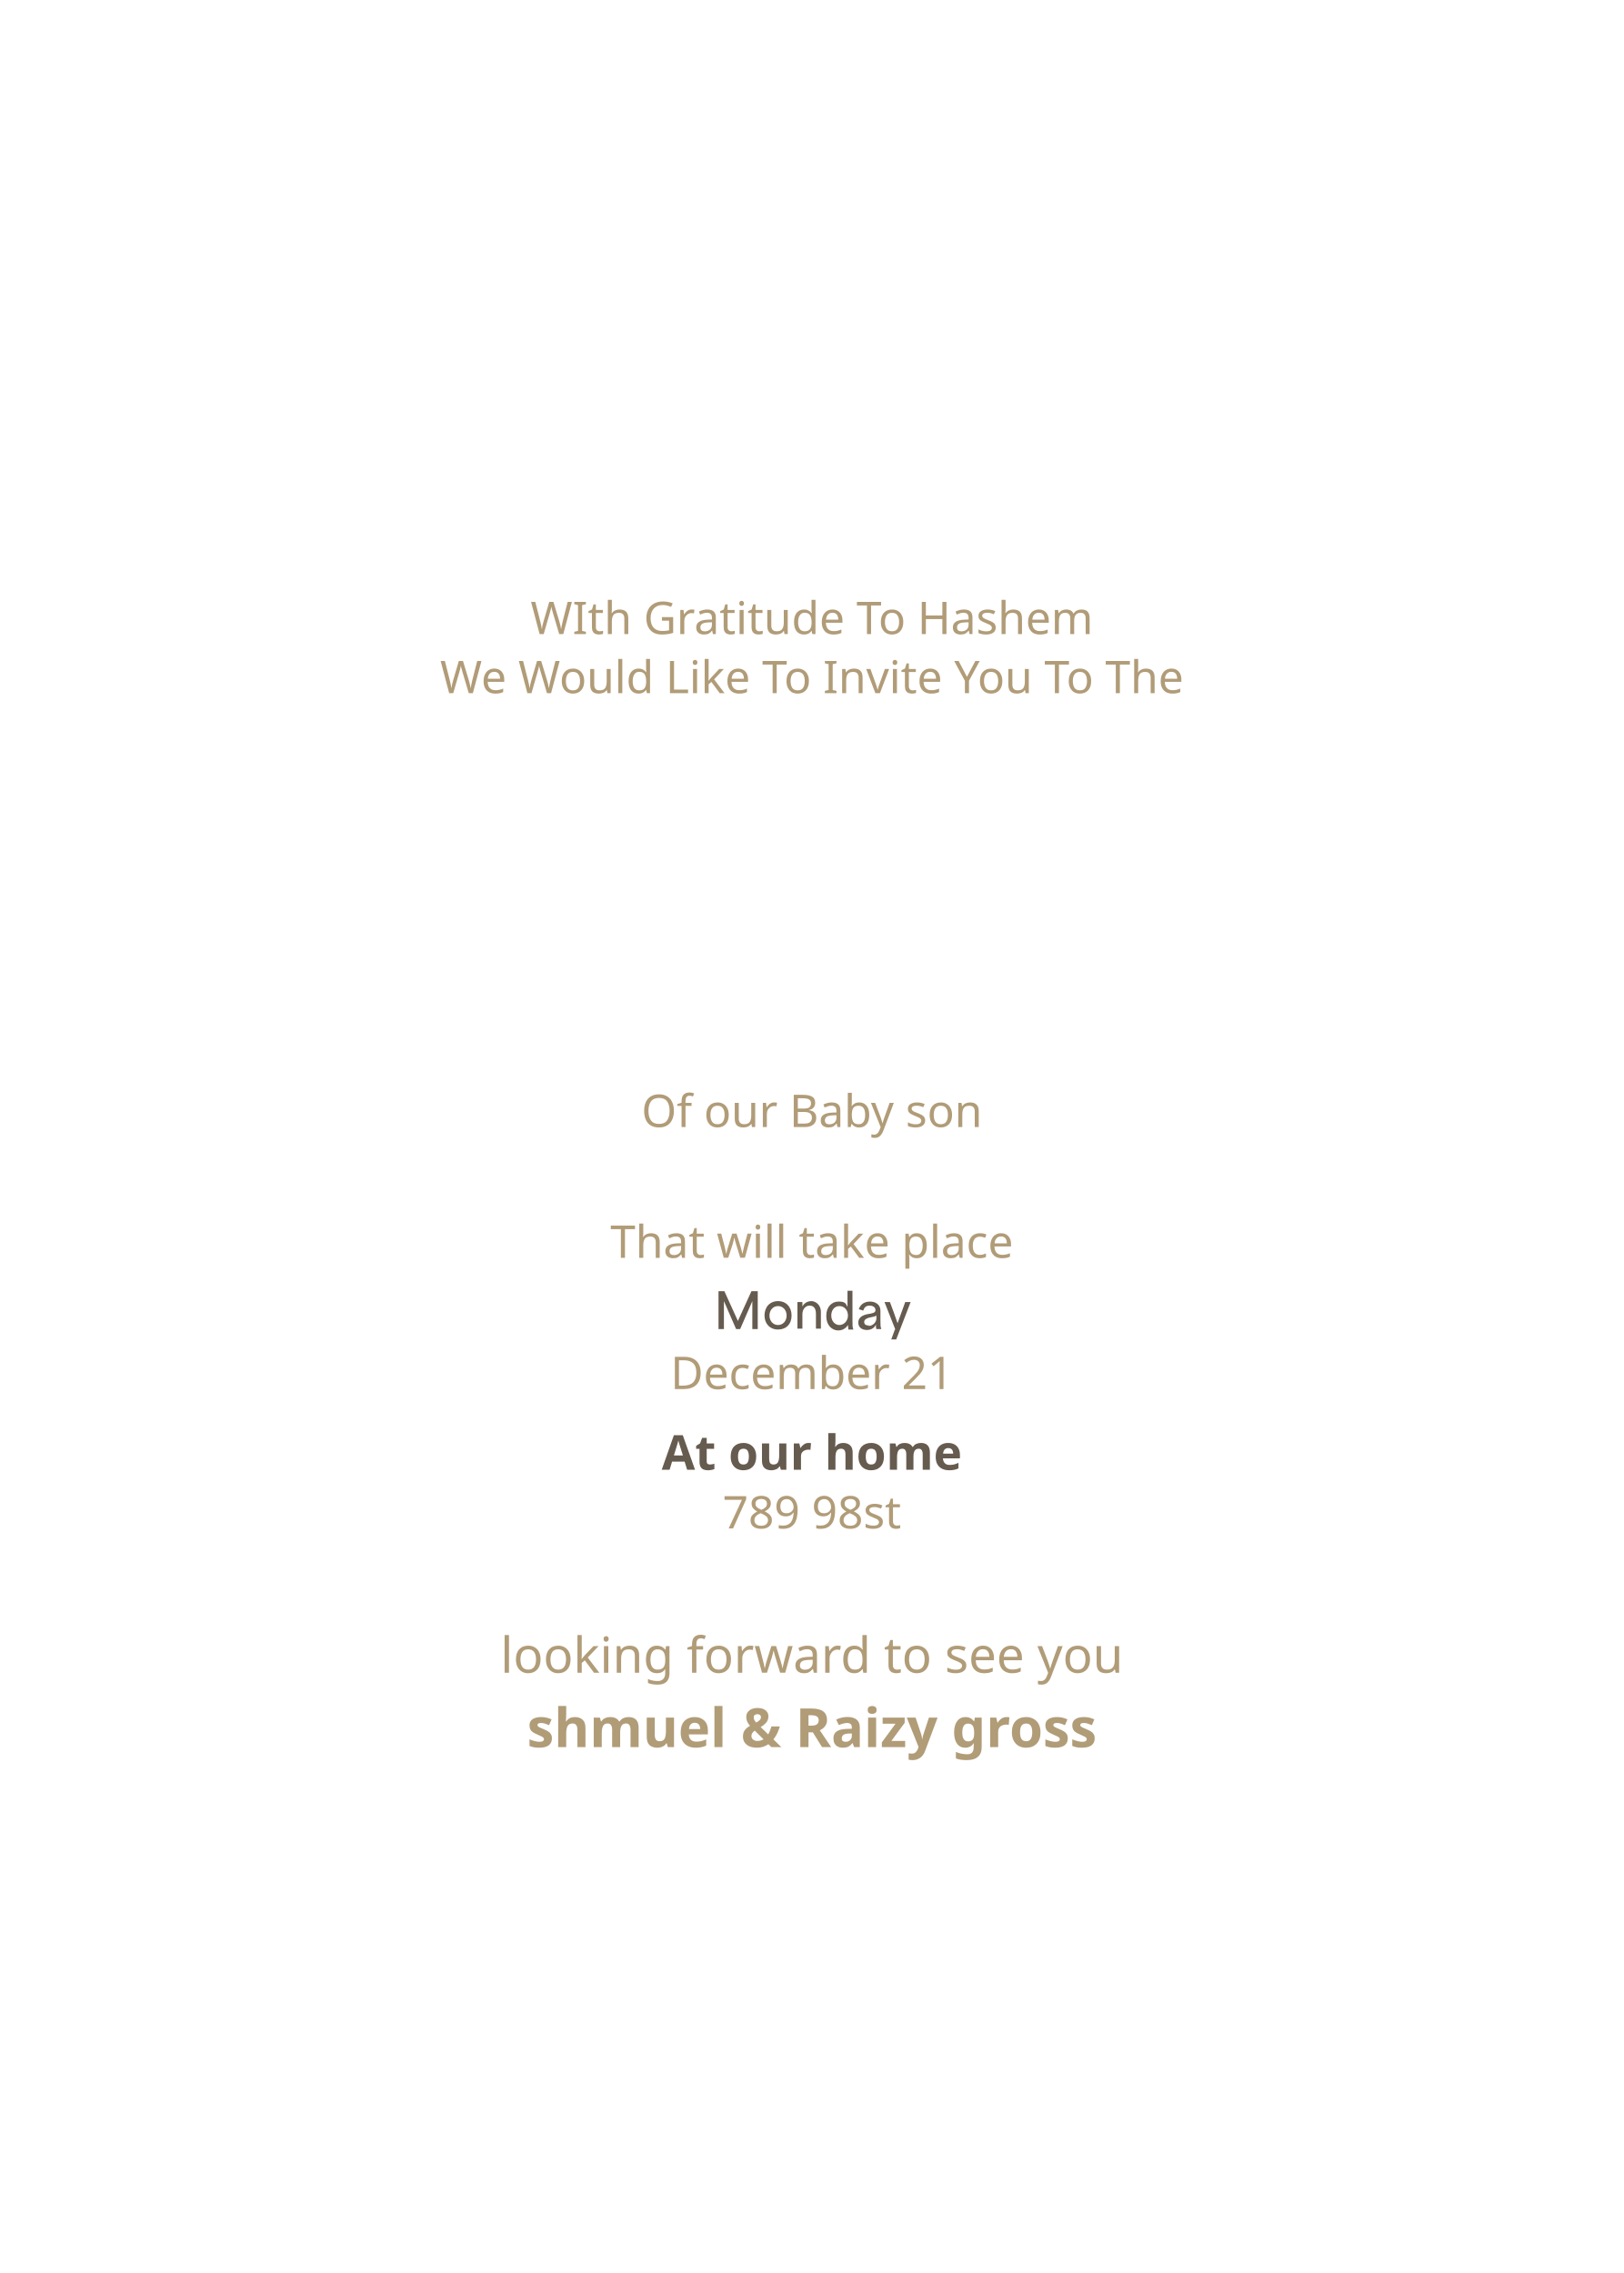
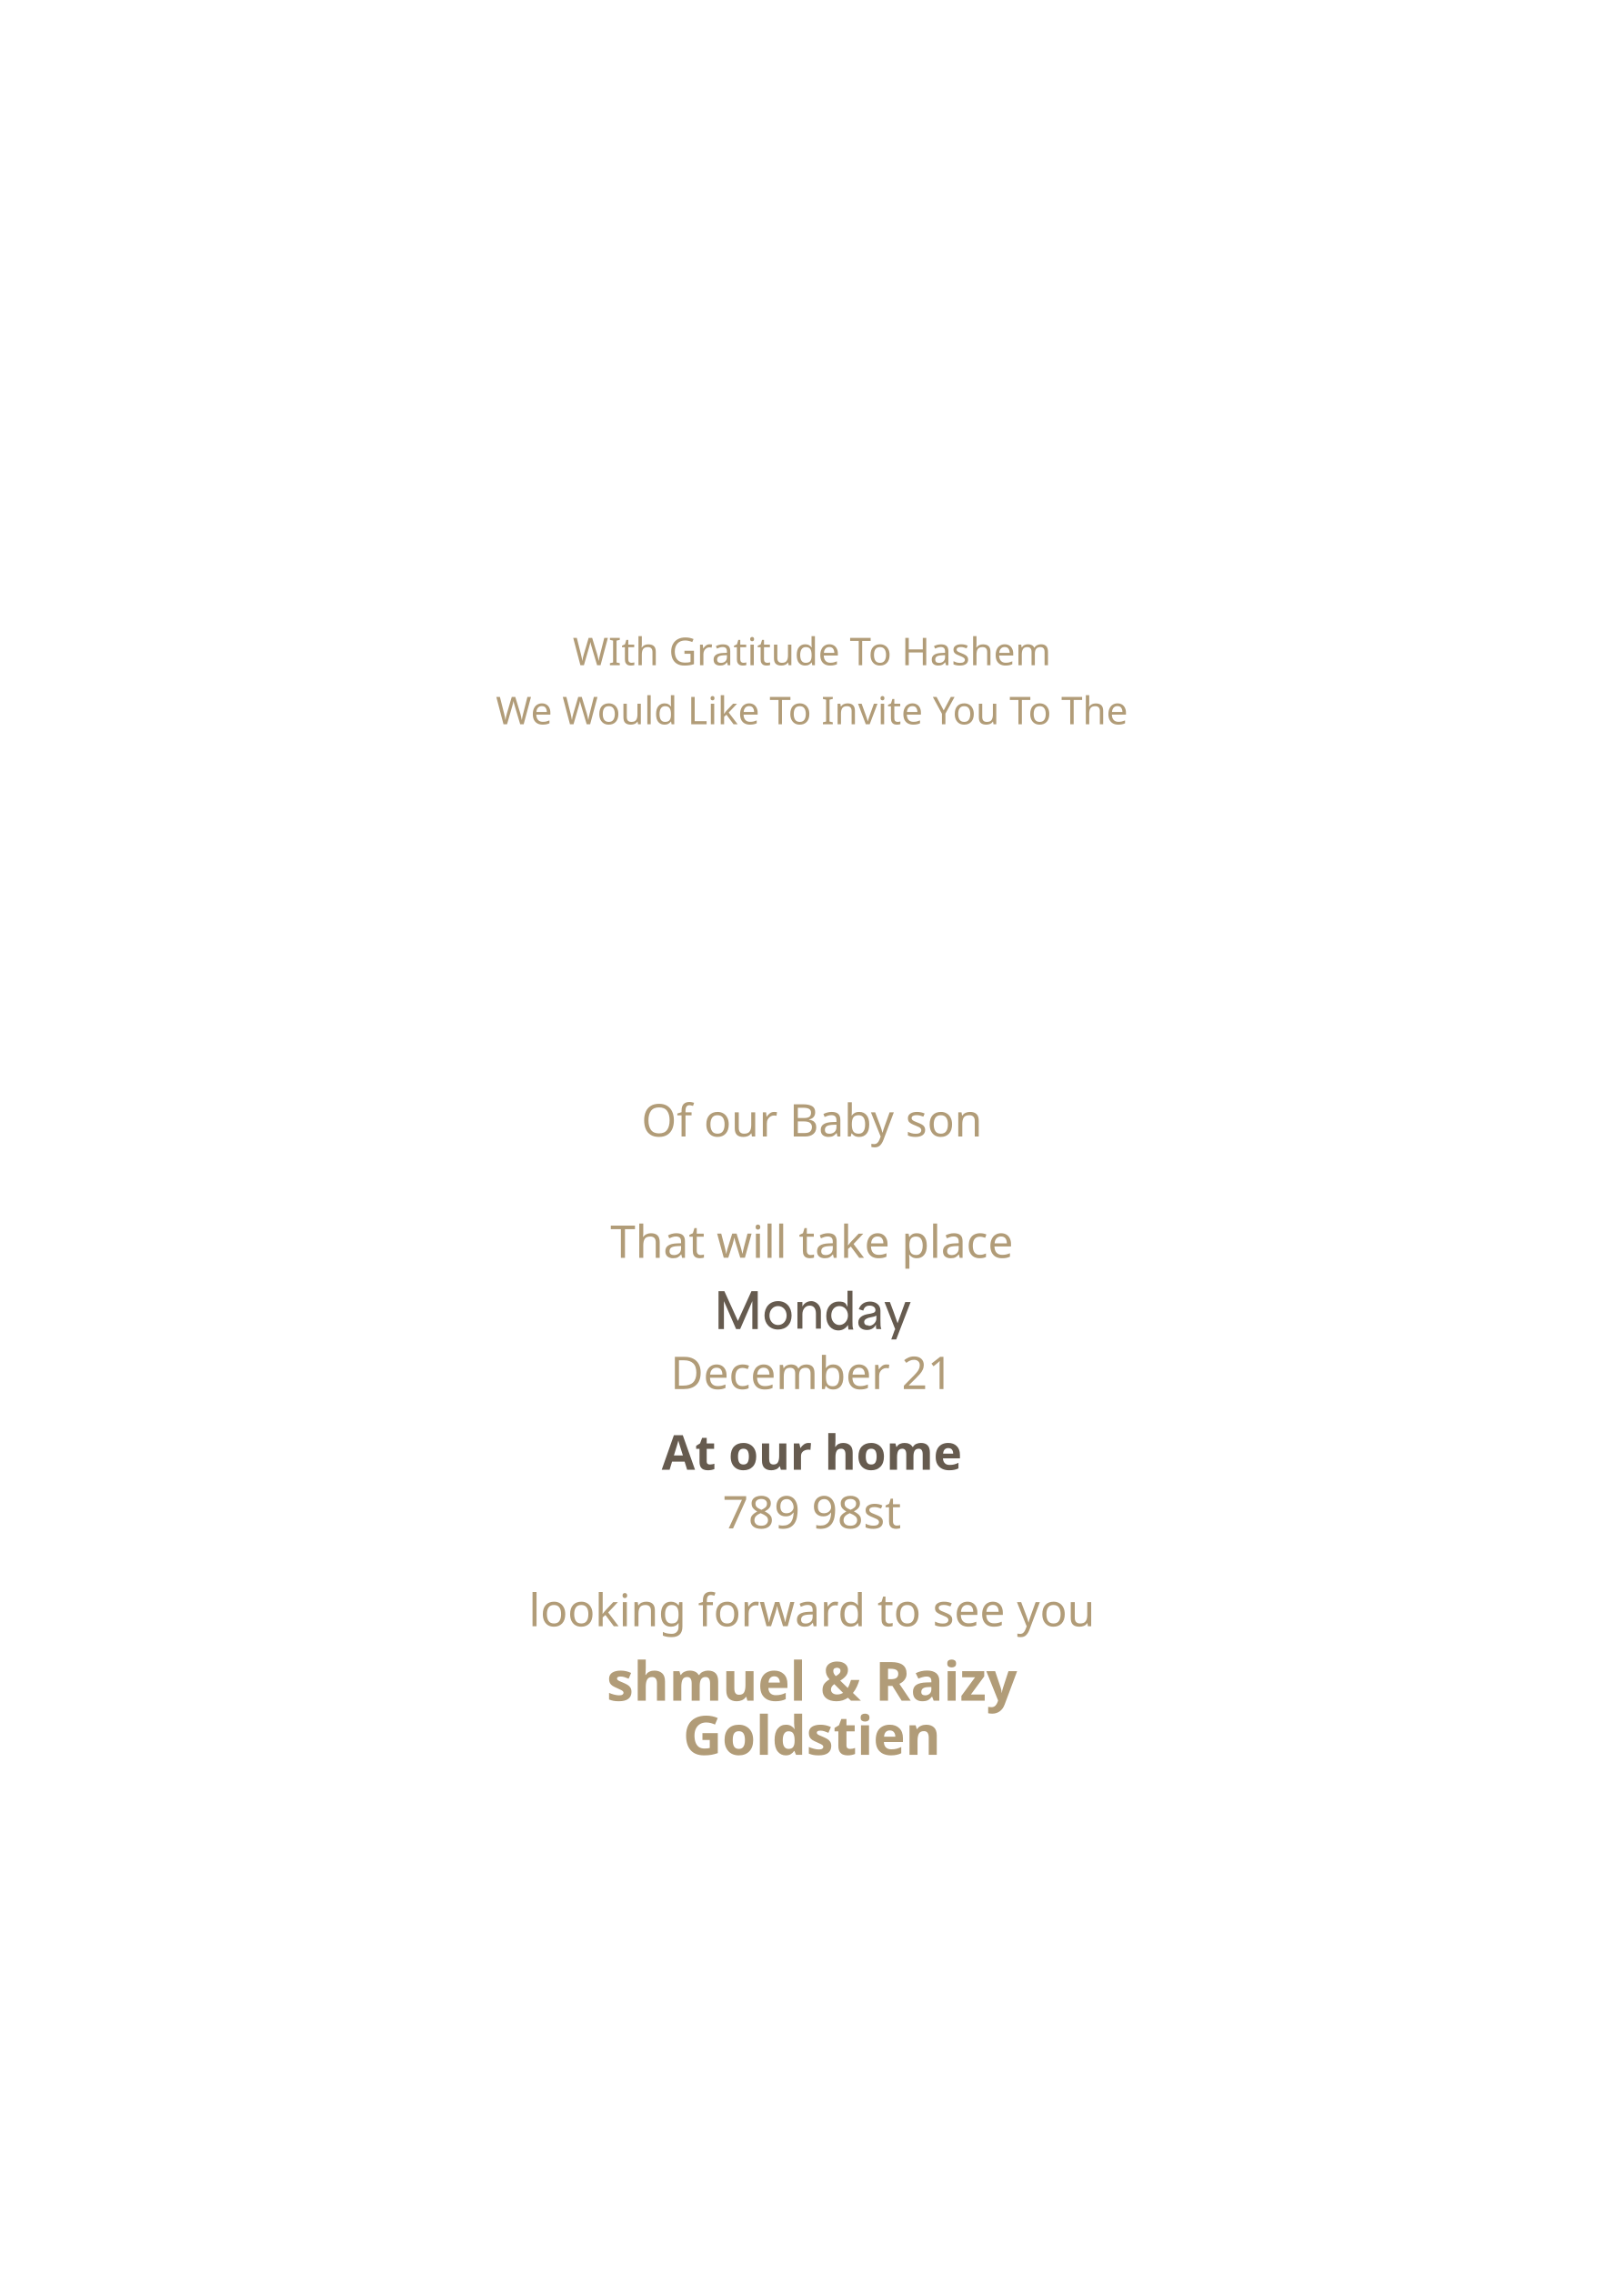
<svg xmlns="http://www.w3.org/2000/svg" id="Layer_1" data-name="Layer 1" viewBox="0 0 360 504">
  <g id="line_1">
-     <text transform="translate(180 140.6)" fill="#b19c78" font-family="Montserrat" font-weight="400" font-size="10" text-anchor="middle">
+     <text transform="translate(180 147.5)" fill="#b19c78" font-family="Montserrat" font-weight="400" font-size="8.5" text-anchor="middle">
      <tspan x="0" y="0">WIth Gratitude To Hashem</tspan>
    </text>
  </g>
  <g id="line_2">
-     <text transform="translate(180 153.7)" fill="#b19c78" font-family="Montserrat" font-weight="400" font-size="10" text-anchor="middle">
+     <text transform="translate(180 160.6)" fill="#b19c78" font-family="Montserrat" font-weight="400" font-size="8.5" text-anchor="middle">
      <tspan x="0" y="0">We Would Like To Invite You To The</tspan>
    </text>
  </g>
  <g id="line_3">
-     <text transform="translate(180 249.9)" fill="#b19c78" font-family="Montserrat" font-weight="400" font-size="10" text-anchor="middle">
-       <tspan x="0" y="0">Of our Baby son </tspan>
+     <text transform="translate(180 252)" fill="#b19c78" font-family="Montserrat" font-weight="400" font-size="10" text-anchor="middle">
+       <tspan x="0" y="0">Of our Baby son</tspan>
    </text>
  </g>
  <g id="line_4">
    <text transform="translate(180 278.9)" fill="#b19c78" font-family="Montserrat" font-weight="400" font-size="10" text-anchor="middle">
      <tspan x="0" y="0">That will take place</tspan>
    </text>
  </g>
  <g>
    <path d="M159.2,286.3h1.4c1,2.2,2,4.4,3,6.6h0c1-2.2,2-4.4,3-6.6h1.4v8.4h-1.2v-6.2h0c-.9,2.1-1.8,4.1-2.7,6.2h-.9c-.9-2.1-1.8-4.1-2.7-6.2h0v6.2h-1.2v-8.4Z" fill="#665b4f" />
    <path d="M169.5,291.7c0-1.9,1.2-3.2,3-3.2s3,1.3,3,3.2-1.2,3.1-3,3.1-3-1.3-3-3.1ZM172.5,293.8c1.1,0,1.9-.9,1.9-2.1s-.8-2.1-1.9-2.1-1.9.9-1.9,2.1.8,2.1,1.9,2.1Z" fill="#665b4f" />
    <path d="M176.8,288.7h1.1v1h0c.4-.8,1.2-1.2,2-1.2s2.1.7,2.1,2.4v3.7h-1.1v-3.3c0-1.2-.5-1.8-1.4-1.8s-1.6.8-1.6,1.9v3.2h-1.1v-5.9Z" fill="#665b4f" />
    <path d="M183.2,291.7c0-1.9,1.2-3.1,2.7-3.1s1.6.4,2,1.2h0v-3.6h1.1v6.7c0,1,0,1.4.2,1.9h-1.1c0-.4-.1-.7-.1-1h0c-.5.8-1.3,1.2-2.1,1.2-1.6,0-2.7-1.3-2.7-3.1ZM186.1,293.8c1,0,1.9-.9,1.9-2.1s-.8-2.1-1.9-2.1-1.8.9-1.8,2.1.8,2.1,1.8,2.1Z" fill="#665b4f" />
    <path d="M190.3,293.2c0-1.1,1-1.6,2-1.8,1.2-.2,1.8-.3,1.8-.9s-.5-1-1.3-1-1.2.4-1.4,1.1l-1-.3c.4-1.2,1.4-1.7,2.5-1.7s2.3.6,2.3,2v2.2c0,1,0,1.4.2,1.9h-1.1c-.1-.3-.1-.6-.1-1h0c-.3.7-1,1.2-2,1.2s-1.9-.5-1.9-1.6ZM192.6,294c1,0,1.7-.9,1.7-1.6v-.7c-.3.2-.7.3-1.3.4-.6.1-1.4.4-1.4,1s.4.8,1,.8Z" fill="#665b4f" />
    <path d="M198.5,294.8l-2.4-6.1h1.2c.6,1.5,1.1,3,1.7,4.7h0c.6-1.6,1.1-3.1,1.7-4.7h1.2l-3.2,8.3h-1.1l.8-2.2Z" fill="#665b4f" />
  </g>
  <g id="date*">
    <text transform="translate(180 308)" fill="#b19c78" font-family="Montserrat" font-weight="400" font-size="10" text-anchor="middle">
      <tspan x="0" y="0">December 21</tspan>
    </text>
  </g>
  <g id="hall*">
    <text transform="translate(180 325.9)" fill="#665b4f" font-family="Montserrat" font-weight="600" font-size="10.7" text-anchor="middle">
      <tspan x="0" y="0">At our home</tspan>
    </text>
  </g>
  <g id="street*">
    <text transform="translate(180 338.9)" fill="#b19c78" font-family="Montserrat" font-weight="400" font-size="10" text-anchor="middle">
      <tspan x="0" y="0">789 98st</tspan>
    </text>
  </g>
  <g id="greeting">
-     <text transform="translate(180 370.9)" fill="#b19c78" font-family="Lexend" font-weight="400" font-size="11" text-anchor="middle">
+     <text transform="translate(180 360.6)" fill="#b19c78" font-family="Lexend" font-weight="200" font-size="10" text-anchor="middle">
      <tspan x="0" y="0">looking forward to see you</tspan>
    </text>
  </g>
  <g id="host_name*">
-     <text transform="translate(180 387.4)" fill="#b19c78" font-family="Montserrat" font-weight="600" font-size="12" text-anchor="middle">
-       <tspan x="0" y="0">shmuel &amp; Raizy gross</tspan>
+     <text transform="translate(180 377.1)" fill="#b19c78" font-family="Montserrat" font-weight="600" font-size="12" text-anchor="middle">
+       <tspan x="0" y="0">shmuel &amp; Raizy</tspan>
+     </text>
+   </g>
+   <g id="Host_lastName">
+     <text font-family="Heebo" font-size="12" font-weight="600" fill="#b19c78" text-anchor="middle" transform="translate(180 389.1)">
+       <tspan x="0">Goldstien</tspan>
    </text>
  </g>
</svg>
